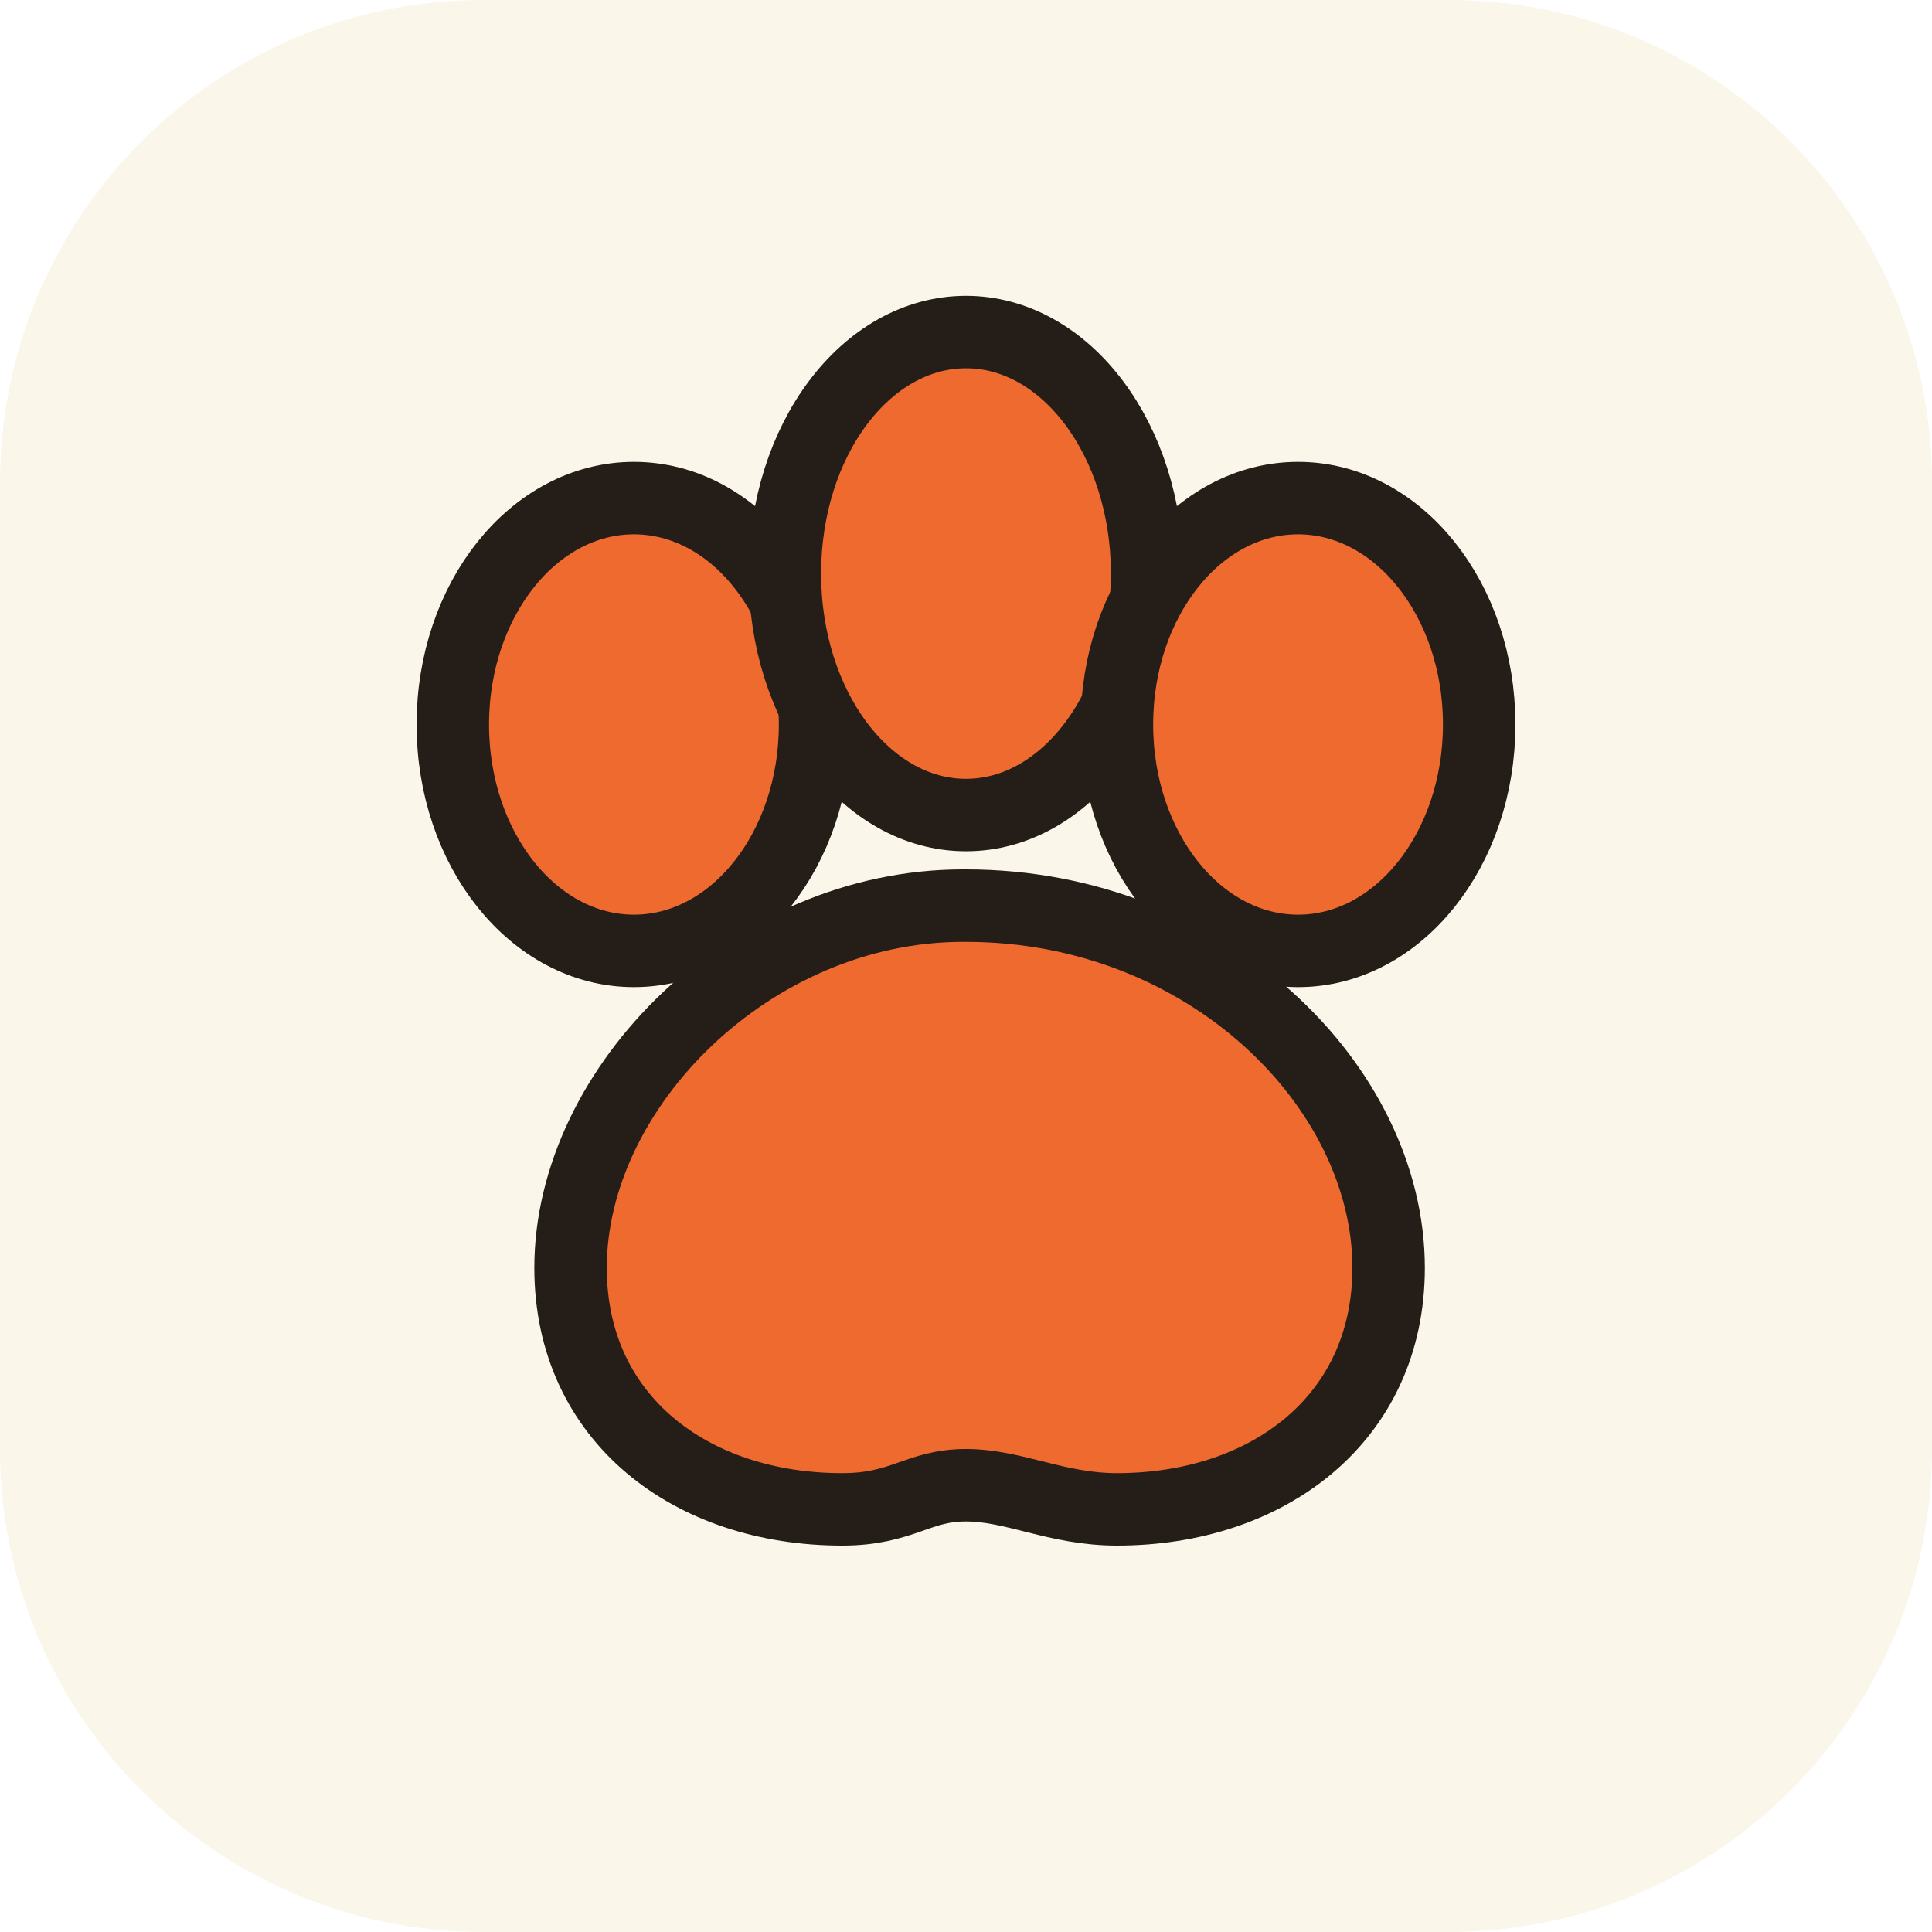
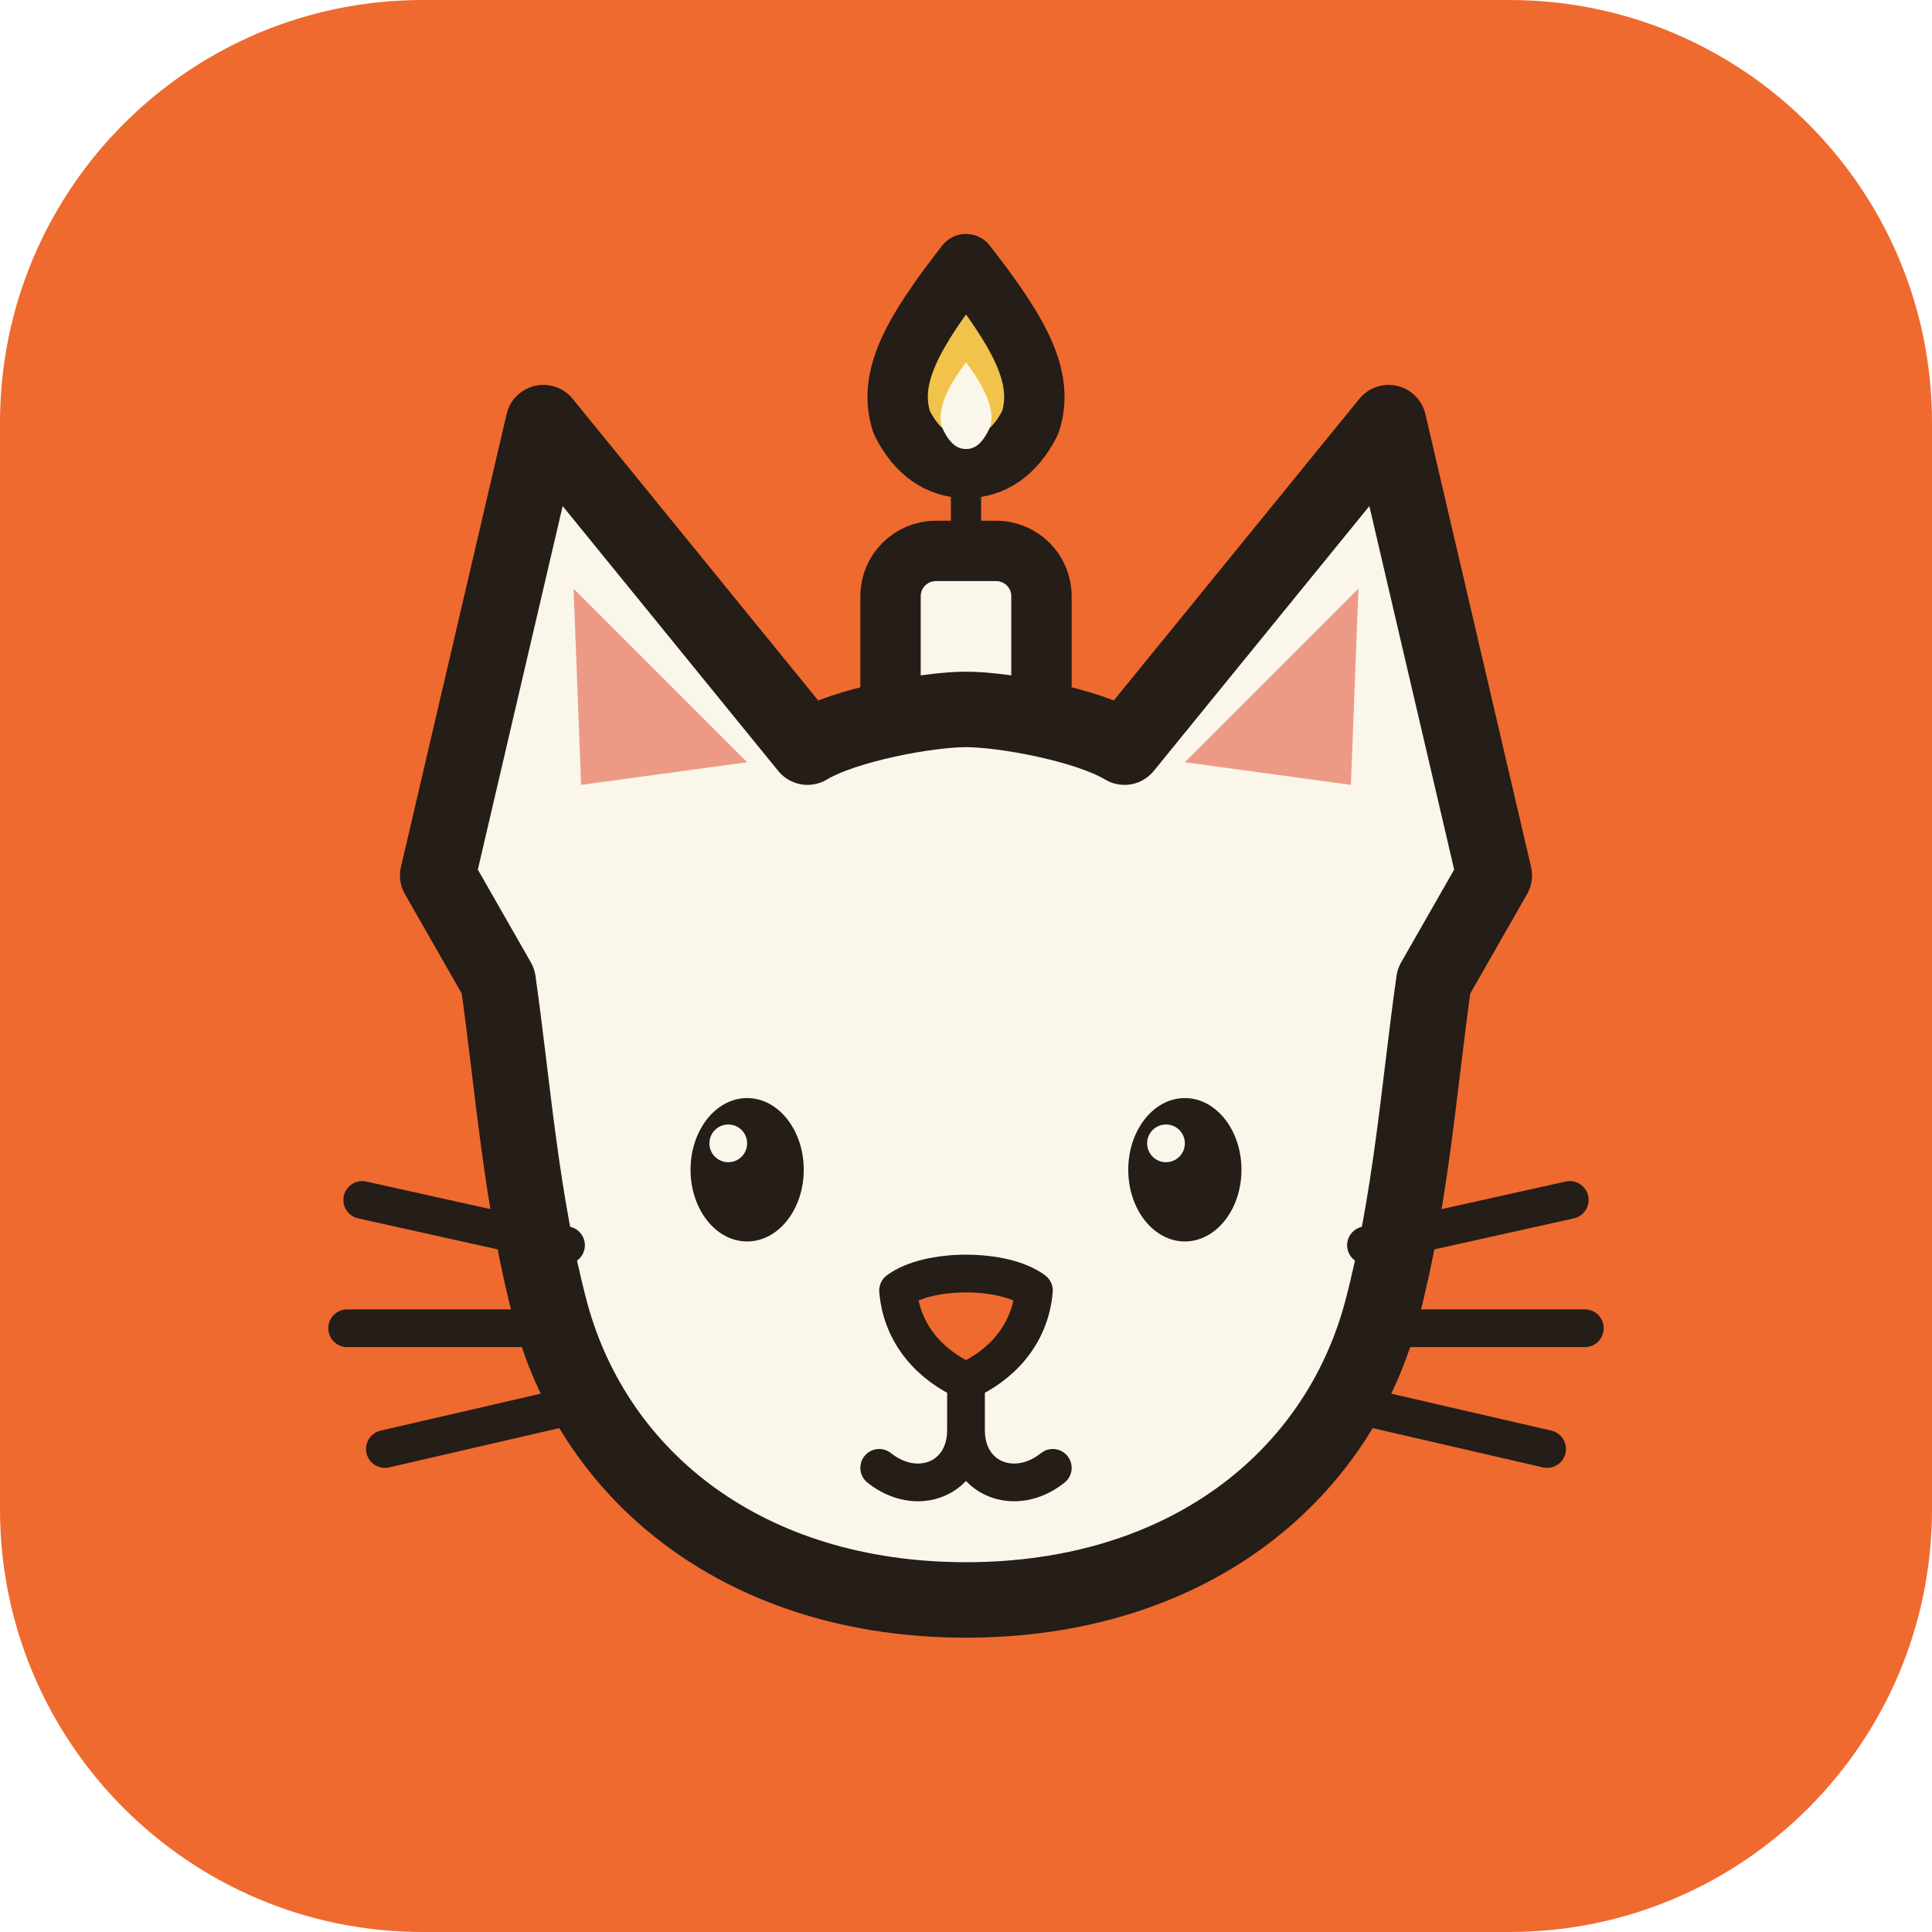
- <svg xmlns="http://www.w3.org/2000/svg" viewBox="0 0 64 64">
-   <rect width="64" height="64" rx="16" fill="#FBF6EA" />
-   <g fill="#EF6A2F" stroke="#241D18" stroke-width="2.4" stroke-linejoin="round">
-     <ellipse cx="21" cy="24" rx="6" ry="7.5" />
-     <ellipse cx="32" cy="19" rx="6" ry="8" />
-     <ellipse cx="43" cy="24" rx="6" ry="7.5" />
-     <path d="M32 30c8 0 14 6 14 12 0 5-4 8-9 8-2 0-3.4-.8-5-.8S29.9 50 27.9 50c-5 0-9-3-9-8 0-6 6-12 13-12Z" />
-   </g>
+ <svg xmlns="http://www.w3.org/2000/svg" viewBox="0 0 512 512" role="img" aria-label="Cat Years: a cat with a birthday candle">
+   <rect width="512" height="512" rx="112" fill="#EF6A2F" />
+   <path d="M256 70c14 18 21 30 17 42-4 8-10 12-17 12s-13-4-17-12c-4-12 3-24 17-42Z" fill="#F2C34A" stroke="#241D18" stroke-width="16" stroke-linejoin="round" />
+   <path d="M256 96c6 8 8 14 6 18-2 4-4 5-6 5s-4-1-6-5c-2-4 0-10 6-18Z" fill="#FBF6EA" />
+   <path d="M256 124v20" stroke="#241D18" stroke-width="8" stroke-linecap="round" />
+   <rect x="236" y="146" width="40" height="104" rx="12" fill="#FBF6EA" stroke="#241D18" stroke-width="16" />
+   <path d="M256 424c-58 0-98-32-110-76-8-30-10-60-14-88l-16-28 28-120 70 86c10-6 32-10 42-10s32 4 42 10l70-86 28 120-16 28c-4 28-6 58-14 88-12 44-52 76-110 76Z" fill="#FBF6EA" stroke="#241D18" stroke-width="20" stroke-linejoin="round" />
+   <path d="M154 208l-2-52 46 46Z" fill="#EC9A86" />
+   <path d="M358 208l2-52-46 46Z" fill="#EC9A86" />
+   <ellipse cx="198" cy="310" rx="15" ry="19" fill="#241D18" />
+   <ellipse cx="314" cy="310" rx="15" ry="19" fill="#241D18" />
+   <circle cx="193" cy="303" r="5" fill="#FBF6EA" />
+   <circle cx="309" cy="303" r="5" fill="#FBF6EA" />
+   <path d="M238 342c8-6 28-6 36 0-1 12-9 20-18 24-9-4-17-12-18-24Z" fill="#EF6A2F" stroke="#241D18" stroke-width="10" stroke-linejoin="round" />
+   <path d="M256 368v11M256 379c0 13-13 18-23 10M256 379c0 13 13 18 23 10" fill="none" stroke="#241D18" stroke-width="10" stroke-linecap="round" />
+   <path d="M150 330l-54-12M148 352l-56 0M154 372l-52 12M362 330l54-12M364 352l56 0M358 372l52 12" fill="none" stroke="#241D18" stroke-width="10" stroke-linecap="round" />
</svg>
